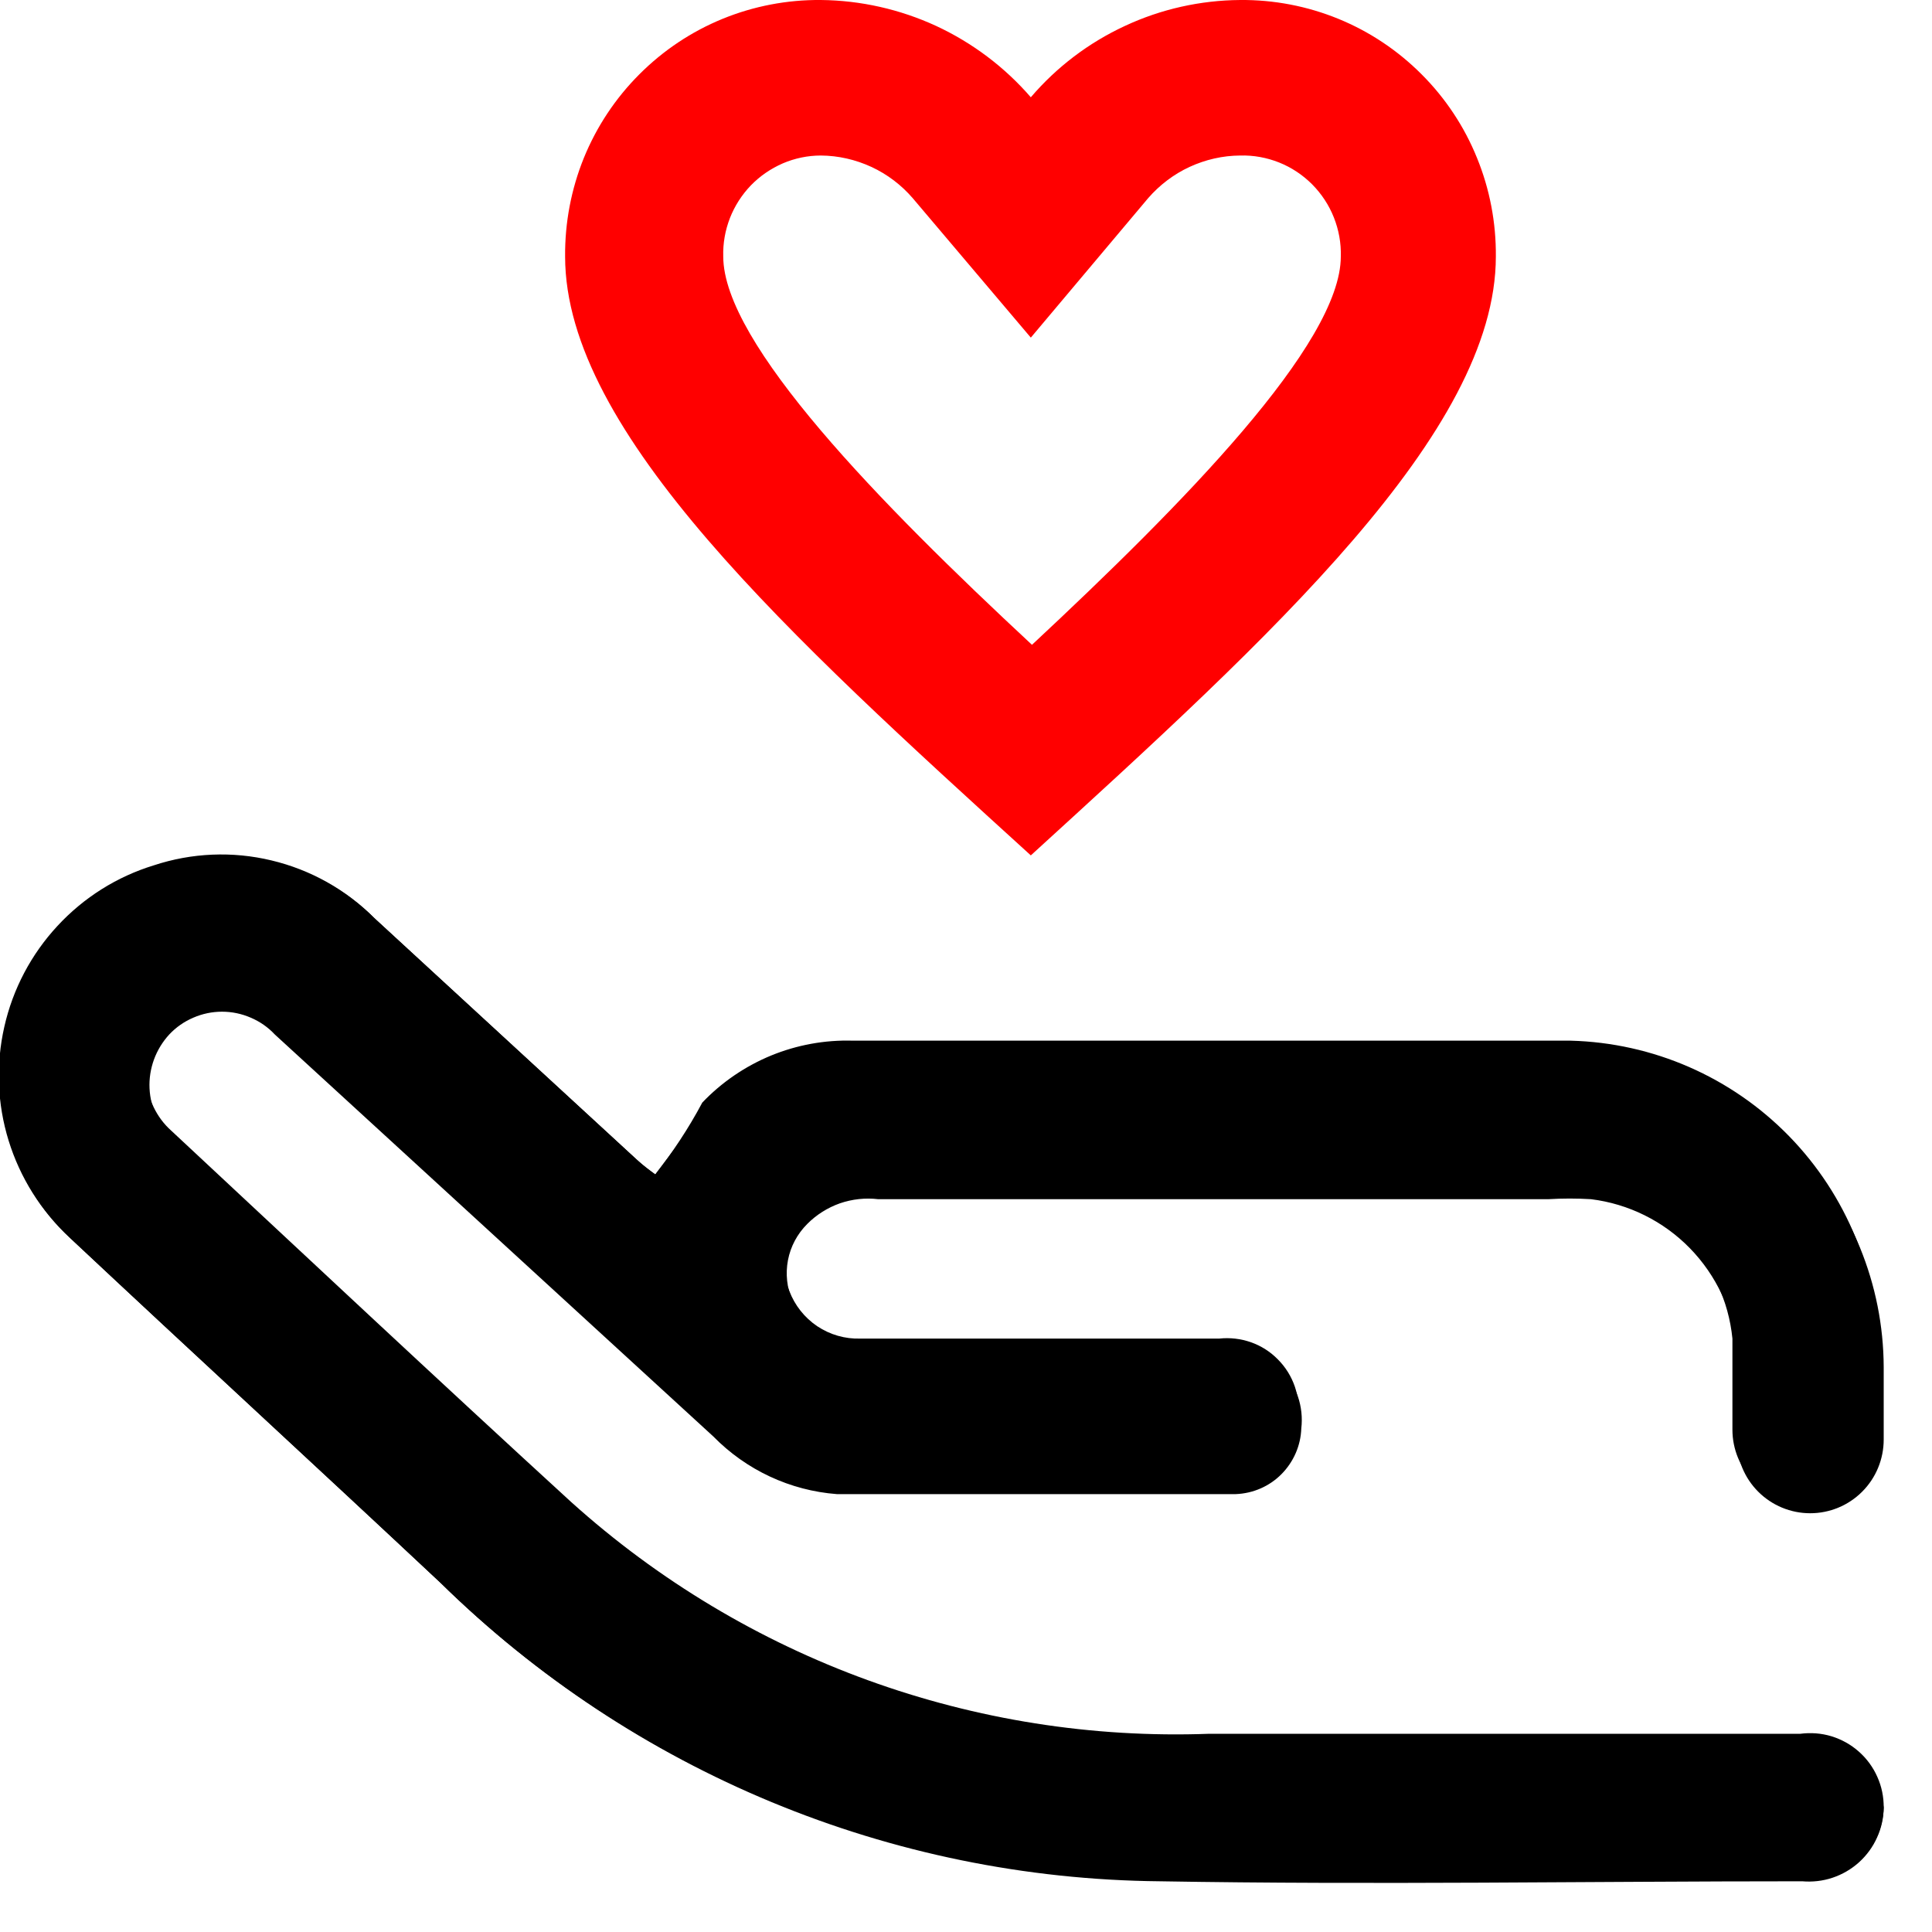
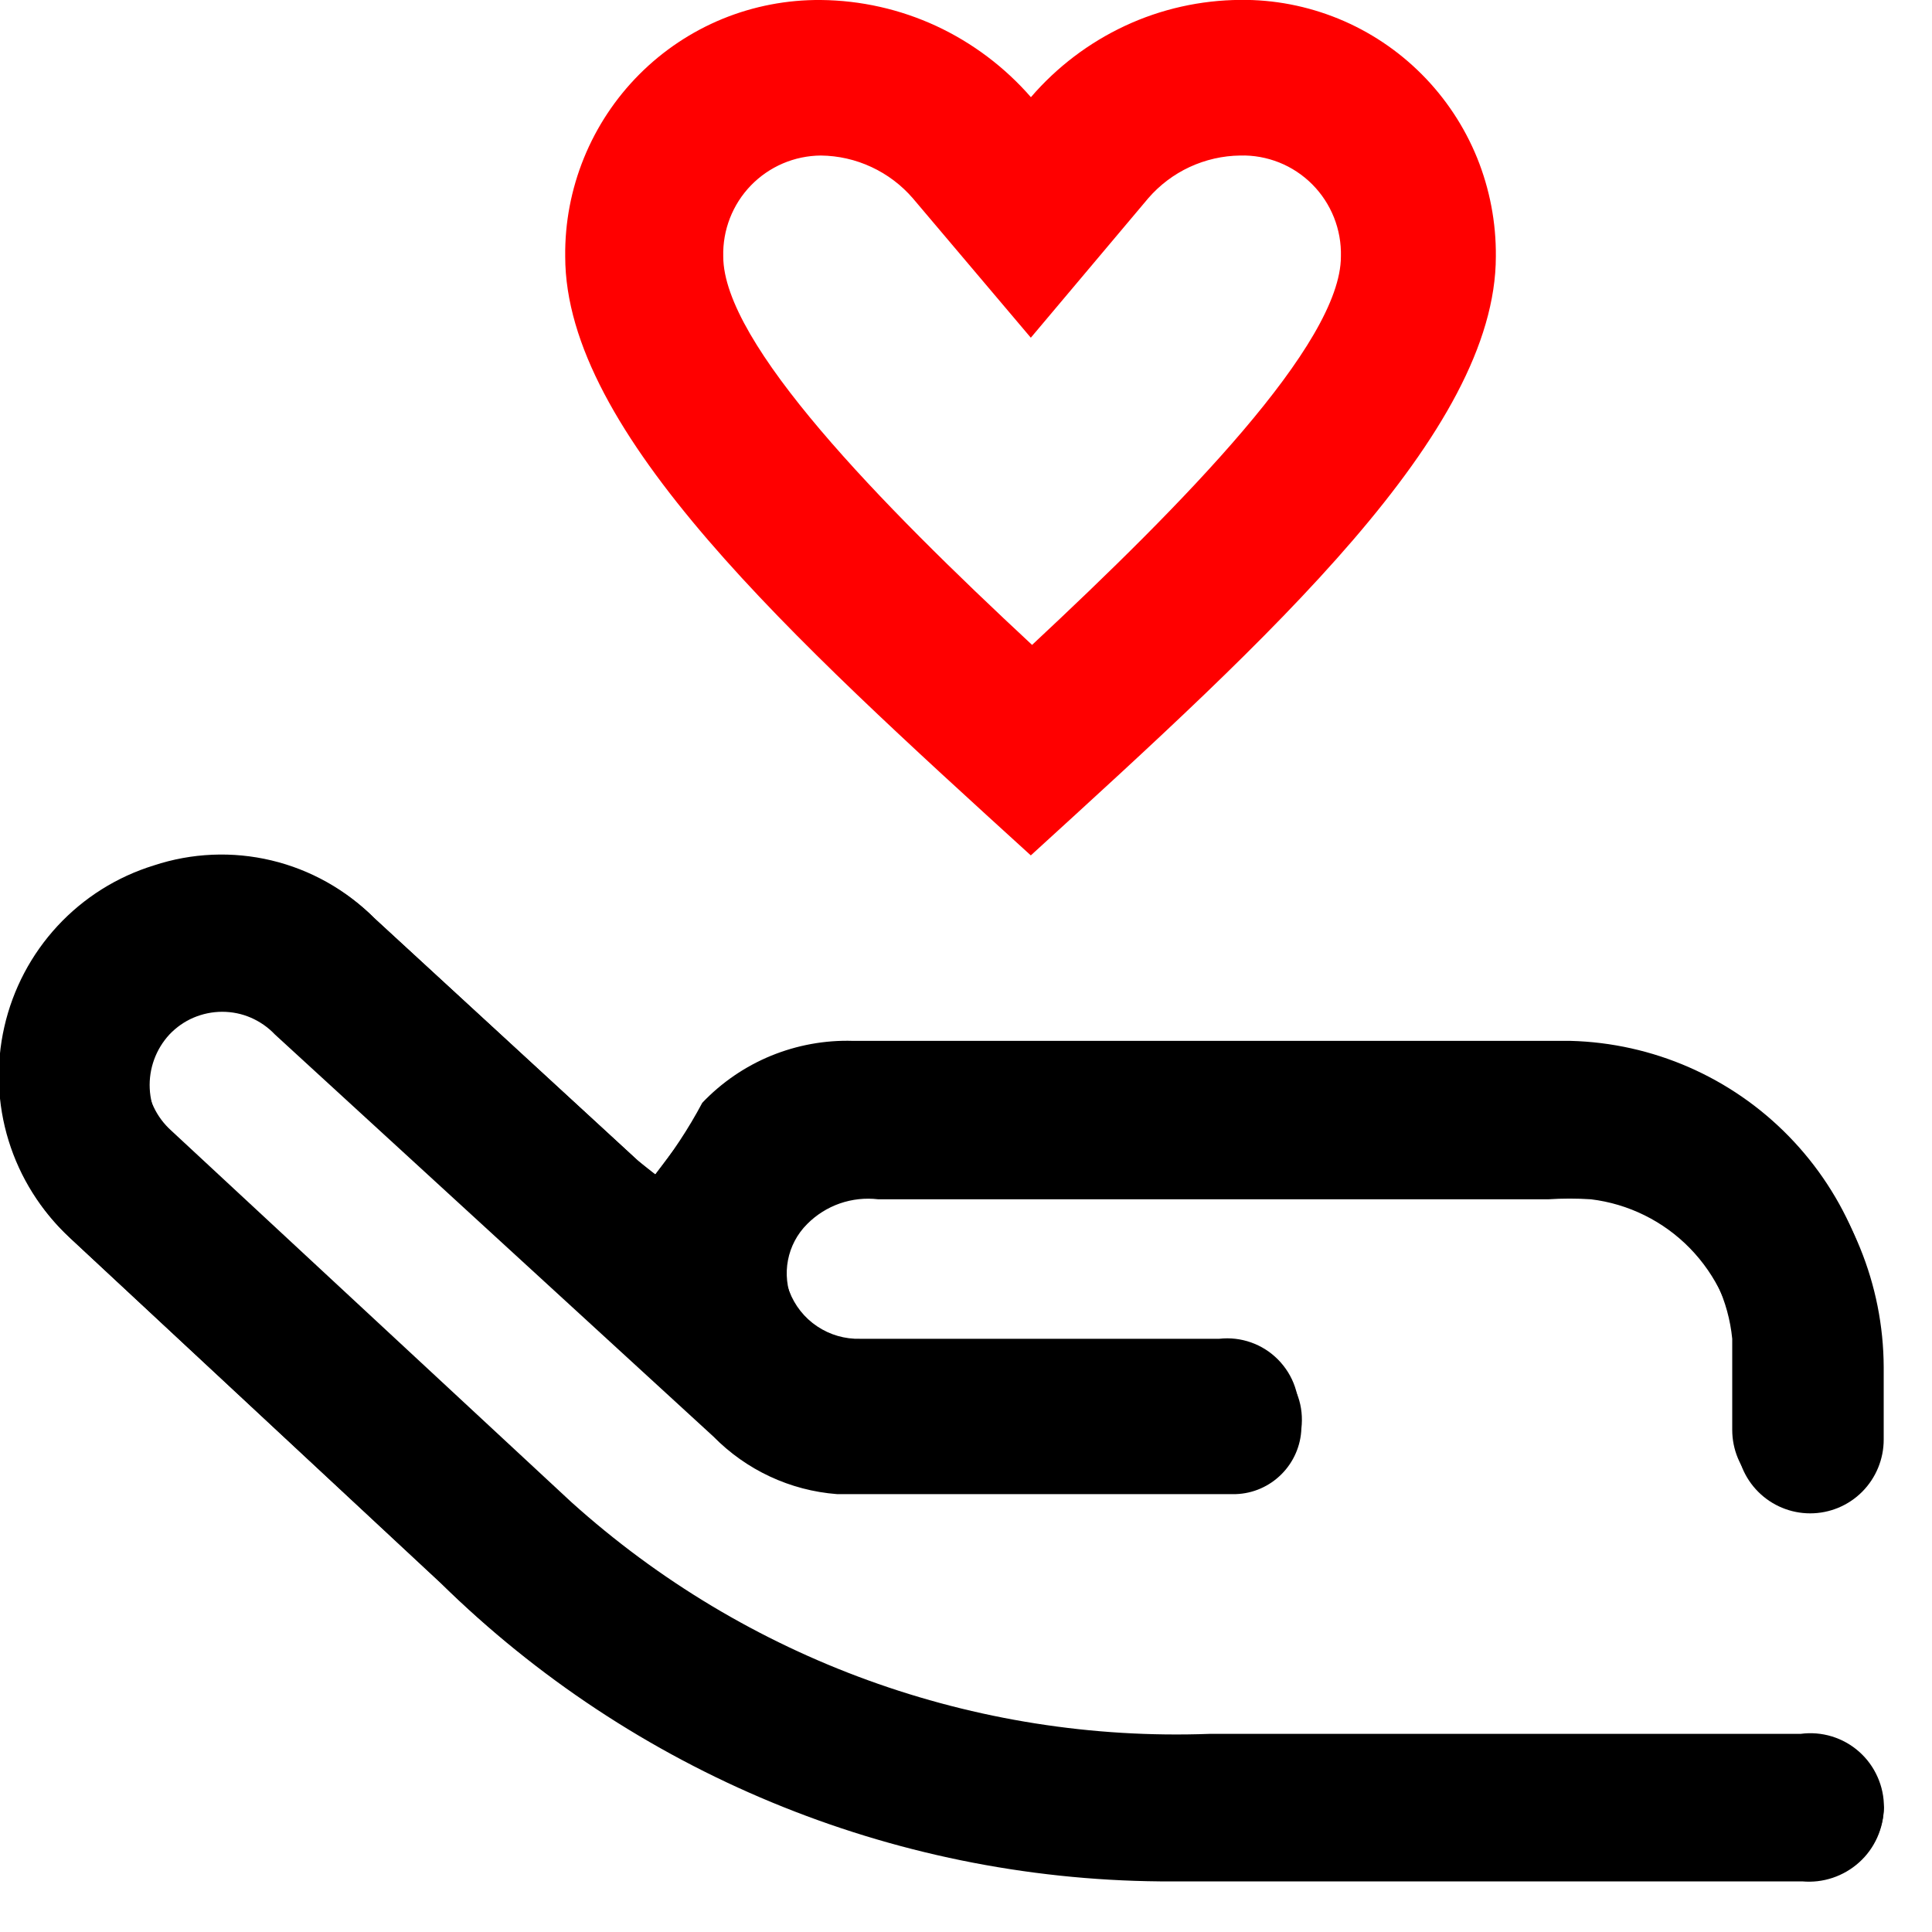
- <svg xmlns="http://www.w3.org/2000/svg" width="20" height="20" viewBox="0 0 20 20">
-   <g>
-     <path d="M6.784 12.158C6.726 12.113 6.662 12.068 6.598 12.011L3.887 9.516C3.595 9.222 3.226 9.016 2.823 8.92C2.42 8.823 1.998 8.841 1.605 8.971C1.223 9.088 0.88 9.305 0.608 9.598C0.336 9.891 0.146 10.251 0.058 10.641C-0.031 11.031 -0.016 11.438 0.102 11.82C0.22 12.202 0.436 12.547 0.729 12.819C2.008 14.018 3.286 15.191 4.565 16.39C6.555 18.344 9.222 19.449 12.007 19.475C14.226 19.513 16.438 19.475 18.656 19.475C18.763 19.484 18.87 19.472 18.971 19.438C19.072 19.404 19.165 19.35 19.245 19.278C19.324 19.206 19.388 19.119 19.431 19.022C19.476 18.924 19.499 18.819 19.5 18.712C19.501 18.602 19.479 18.494 19.434 18.394C19.39 18.294 19.324 18.204 19.242 18.132C19.161 18.06 19.064 18.006 18.96 17.974C18.855 17.942 18.745 17.934 18.637 17.948C16.598 17.948 14.558 17.948 12.519 17.948C10.09 18.038 7.722 17.178 5.914 15.55C4.514 14.268 3.146 12.985 1.771 11.703C1.695 11.635 1.634 11.552 1.59 11.46C1.546 11.367 1.521 11.267 1.516 11.165C1.512 11.063 1.527 10.961 1.562 10.865C1.597 10.769 1.651 10.681 1.72 10.606C1.791 10.532 1.875 10.473 1.969 10.432C2.063 10.392 2.164 10.371 2.267 10.371C2.369 10.371 2.47 10.392 2.564 10.432C2.658 10.473 2.743 10.532 2.813 10.606L7.353 14.768C7.693 15.115 8.147 15.327 8.631 15.364C10.006 15.364 11.387 15.364 12.761 15.364C12.939 15.358 13.108 15.284 13.234 15.158C13.36 15.032 13.433 14.863 13.439 14.684C13.452 14.573 13.44 14.46 13.404 14.354C13.368 14.249 13.308 14.152 13.229 14.073C13.151 13.993 13.055 13.932 12.95 13.895C12.844 13.858 12.732 13.845 12.621 13.857H8.906C8.748 13.862 8.592 13.817 8.46 13.729C8.328 13.64 8.227 13.512 8.171 13.364C8.114 13.231 8.098 13.084 8.125 12.942C8.153 12.8 8.222 12.67 8.324 12.569C8.42 12.473 8.535 12.4 8.663 12.355C8.79 12.311 8.926 12.296 9.06 12.312H15.984C16.131 12.302 16.278 12.302 16.425 12.312C16.814 12.36 17.175 12.538 17.45 12.819C17.724 13.1 17.895 13.466 17.934 13.857C17.934 14.165 17.934 14.499 17.934 14.8C17.934 15.002 18.014 15.196 18.157 15.339C18.299 15.483 18.493 15.563 18.695 15.563C18.896 15.563 19.09 15.483 19.233 15.339C19.375 15.196 19.456 15.002 19.456 14.8C19.456 14.55 19.456 14.3 19.456 14.05C19.452 13.194 19.117 12.373 18.52 11.761C17.923 11.149 17.112 10.795 16.259 10.773C13.784 10.773 11.31 10.773 8.83 10.773C8.539 10.764 8.25 10.817 7.982 10.927C7.713 11.038 7.47 11.204 7.27 11.414C7.123 11.69 6.963 11.927 6.784 12.158Z" />
-     <path d="M6.783 12.158C6.962 11.927 7.122 11.69 7.314 11.517C7.515 11.306 7.757 11.14 8.026 11.03C8.295 10.919 8.584 10.867 8.874 10.875C11.355 10.875 13.829 10.875 16.303 10.875C17.157 10.897 17.968 11.251 18.564 11.863C19.161 12.475 19.497 13.296 19.5 14.152C19.5 14.402 19.5 14.652 19.5 14.902C19.5 15.105 19.42 15.299 19.277 15.442C19.134 15.585 18.941 15.665 18.739 15.665C18.537 15.665 18.344 15.585 18.201 15.442C18.058 15.299 17.978 15.105 17.978 14.902C17.978 14.588 17.978 14.261 17.978 13.96C17.939 13.569 17.768 13.203 17.494 12.922C17.22 12.641 16.859 12.462 16.47 12.414C16.323 12.405 16.175 12.405 16.028 12.414H9.091C8.958 12.398 8.822 12.413 8.694 12.457C8.567 12.502 8.451 12.575 8.356 12.671C8.254 12.773 8.184 12.903 8.157 13.045C8.13 13.187 8.146 13.333 8.203 13.466C8.259 13.615 8.36 13.742 8.492 13.831C8.623 13.92 8.779 13.965 8.938 13.96H12.653C12.764 13.947 12.876 13.96 12.981 13.998C13.087 14.035 13.182 14.095 13.261 14.175C13.34 14.255 13.399 14.351 13.436 14.457C13.472 14.563 13.484 14.676 13.471 14.787C13.465 14.965 13.391 15.134 13.265 15.261C13.14 15.387 12.971 15.46 12.793 15.467C11.419 15.467 10.038 15.467 8.663 15.467C8.179 15.43 7.725 15.218 7.384 14.87L2.845 10.709C2.775 10.634 2.69 10.575 2.596 10.535C2.502 10.494 2.401 10.473 2.298 10.473C2.196 10.473 2.095 10.494 2.001 10.535C1.907 10.575 1.822 10.634 1.752 10.709C1.683 10.784 1.629 10.872 1.594 10.968C1.559 11.064 1.543 11.166 1.548 11.268C1.553 11.37 1.578 11.47 1.622 11.562C1.665 11.654 1.727 11.737 1.803 11.805C3.178 13.088 4.546 14.37 5.946 15.653C7.754 17.28 10.122 18.14 12.55 18.051C14.59 18.051 16.629 18.051 18.669 18.051C18.866 18.031 19.063 18.089 19.218 18.212C19.373 18.335 19.474 18.514 19.5 18.711C19.497 18.818 19.472 18.924 19.427 19.021C19.381 19.118 19.316 19.204 19.235 19.275C19.155 19.345 19.061 19.398 18.959 19.43C18.857 19.462 18.75 19.473 18.643 19.462C16.425 19.462 14.213 19.494 11.994 19.462C9.209 19.436 6.542 18.331 4.552 16.377C3.273 15.178 1.995 14.005 0.716 12.806C0.423 12.534 0.207 12.189 0.089 11.807C-0.029 11.425 -0.044 11.018 0.045 10.628C0.133 10.238 0.323 9.878 0.595 9.585C0.867 9.291 1.21 9.075 1.592 8.958C1.985 8.828 2.407 8.81 2.81 8.907C3.213 9.003 3.582 9.209 3.874 9.503L6.585 11.998C6.662 12.068 6.713 12.113 6.783 12.158Z" />
-     <path fill="#FF0000" d="M10.671 8.855C13.151 6.592 15.485 4.476 15.485 2.655C15.488 2.305 15.422 1.958 15.29 1.635C15.159 1.311 14.964 1.017 14.717 0.77C14.471 0.523 14.178 0.327 13.855 0.195C13.532 0.063 13.187 -0.003 12.838 1.95814e-05C12.426 0.003 12.019 0.094 11.646 0.268C11.272 0.441 10.939 0.693 10.671 1.007C10.4 0.694 10.066 0.443 9.692 0.269C9.317 0.096 8.91 0.004 8.497 1.95814e-05C8.148 -0.003 7.803 0.063 7.48 0.195C7.157 0.327 6.864 0.523 6.618 0.77C6.371 1.017 6.176 1.311 6.044 1.635C5.913 1.958 5.847 2.305 5.85 2.655C5.85 4.476 8.184 6.592 10.671 8.855ZM8.497 1.61C8.678 1.611 8.856 1.652 9.021 1.728C9.185 1.804 9.331 1.915 9.449 2.052L10.671 3.495L11.885 2.052C12.004 1.915 12.15 1.804 12.314 1.728C12.479 1.652 12.657 1.611 12.838 1.61C12.976 1.606 13.113 1.631 13.241 1.682C13.369 1.733 13.485 1.81 13.583 1.908C13.68 2.006 13.757 2.122 13.808 2.251C13.859 2.379 13.884 2.517 13.88 2.655C13.88 3.559 12.243 5.22 10.683 6.675C9.104 5.207 7.487 3.552 7.487 2.655C7.483 2.519 7.507 2.384 7.556 2.258C7.605 2.132 7.679 2.017 7.773 1.919C7.867 1.822 7.98 1.745 8.104 1.691C8.228 1.638 8.362 1.61 8.497 1.61Z" />
-   </g>
+ <svg xmlns="http://www.w3.org/2000/svg" width="20" height="20">
+   <path d="M6.784 12.158l-.185-.147-2.711-2.494c-.293-.294-.661-.5-1.064-.597a2.23 2.23 0 0 0-1.218.052 2.27 2.27 0 0 0-.997.627 2.28 2.28 0 0 0-.55 1.043c-.089.39-.074.797.044 1.179s.334.727.627.999l3.836 3.572c1.99 1.954 4.657 3.059 7.442 3.084h6.649a.77.77 0 0 0 .315-.037c.101-.034.194-.088.274-.16s.143-.159.187-.257.067-.203.069-.31-.021-.218-.066-.318a.76.76 0 0 0-.474-.419.76.76 0 0 0-.323-.026h-6.119c-2.428.089-4.796-.77-6.604-2.398l-4.143-3.847a.77.77 0 0 1-.255-.537.77.77 0 0 1 .204-.559c.07-.074.155-.133.249-.174a.75.75 0 0 1 .595 0c.094.04.179.1.249.174l4.539 4.162c.34.347.795.559 1.279.596h4.13a.7.7 0 0 0 .472-.206c.126-.126.199-.295.205-.474.013-.111.001-.224-.035-.33s-.096-.202-.175-.282a.74.74 0 0 0-.608-.215H8.906a.76.76 0 0 1-.447-.129c-.132-.088-.233-.216-.289-.365a.72.72 0 0 1 .153-.795.89.89 0 0 1 .338-.213c.127-.044.263-.059.397-.043h6.924c.147-.01.294-.01.441 0 .389.048.75.226 1.025.507s.445.647.484 1.038v.943c0 .202.08.396.223.539a.76.76 0 0 0 1.076 0c.143-.143.223-.337.223-.539v-.75c-.003-.856-.339-1.677-.936-2.289s-1.408-.966-2.261-.988H8.83c-.29-.009-.579.044-.848.154a2.07 2.07 0 0 0-.712.487c-.147.276-.307.513-.486.744z" />
+   <path d="M6.783 12.158c.179-.231.339-.468.531-.641a2.07 2.07 0 0 1 .712-.487c.269-.111.558-.163.848-.154h7.429c.853.022 1.664.376 2.261.988s.933 1.433.936 2.289v.75c0 .202-.08.396-.223.54a.76.76 0 0 1-1.076 0c-.143-.143-.223-.337-.223-.54v-.943c-.039-.391-.21-.757-.484-1.038s-.636-.46-1.025-.507a3.38 3.38 0 0 0-.441 0H9.091c-.134-.016-.27-.001-.397.043a.89.89 0 0 0-.338.213.72.72 0 0 0-.153.795c.056.149.157.277.289.365a.76.76 0 0 0 .447.129h3.715a.74.74 0 0 1 .608.215c.079.079.138.176.175.282s.048.219.035.33c-.006.178-.08.348-.206.474s-.294.2-.472.206h-4.13c-.484-.037-.938-.249-1.279-.596l-4.539-4.162c-.07-.074-.155-.133-.249-.174s-.195-.061-.297-.061-.203.021-.297.061-.179.1-.249.174a.77.77 0 0 0-.204.559.77.77 0 0 0 .255.537l4.143 3.847c1.808 1.628 4.176 2.488 6.604 2.398h6.119a.76.76 0 0 1 .549.161c.155.123.256.302.282.499a.78.78 0 0 1-.073.309c-.046.097-.111.183-.191.254s-.175.123-.277.156a.77.77 0 0 1-.316.031h-6.649c-2.785-.025-5.452-1.131-7.442-3.084L.716 12.806a2.28 2.28 0 0 1-.627-.998c-.118-.382-.133-.789-.044-1.179a2.28 2.28 0 0 1 .55-1.043 2.27 2.27 0 0 1 .997-.627 2.23 2.23 0 0 1 1.218-.052c.403.096.771.303 1.064.597l2.711 2.494c.077.071.128.115.198.16z" />
+   <path fill="red" d="M10.671 8.855c2.481-2.264 4.814-4.38 4.814-6.201.003-.35-.063-.696-.194-1.02a2.63 2.63 0 0 0-.573-.865 2.62 2.62 0 0 0-.862-.575c-.323-.132-.668-.199-1.017-.195-.412.003-.819.094-1.192.268s-.706.426-.975.739C10.4.694 10.066.443 9.692.269A2.91 2.91 0 0 0 8.497 0c-.349-.003-.694.063-1.017.195a2.62 2.62 0 0 0-.862.575 2.63 2.63 0 0 0-.573.865c-.132.324-.198.67-.194 1.02 0 1.821 2.334 3.937 4.821 6.201zM8.497 1.61c.181.002.359.042.524.119a1.28 1.28 0 0 1 .429.324l1.221 1.443 1.215-1.443a1.28 1.28 0 0 1 .429-.324c.164-.076.343-.117.524-.119.138-.004.275.021.403.072s.244.128.342.226a1.02 1.02 0 0 1 .297.747c0 .904-1.637 2.565-3.197 4.021-1.579-1.468-3.197-3.123-3.197-4.021a1.02 1.02 0 0 1 .286-.735c.094-.097.207-.175.331-.228s.258-.081.393-.082z" />
</svg>
